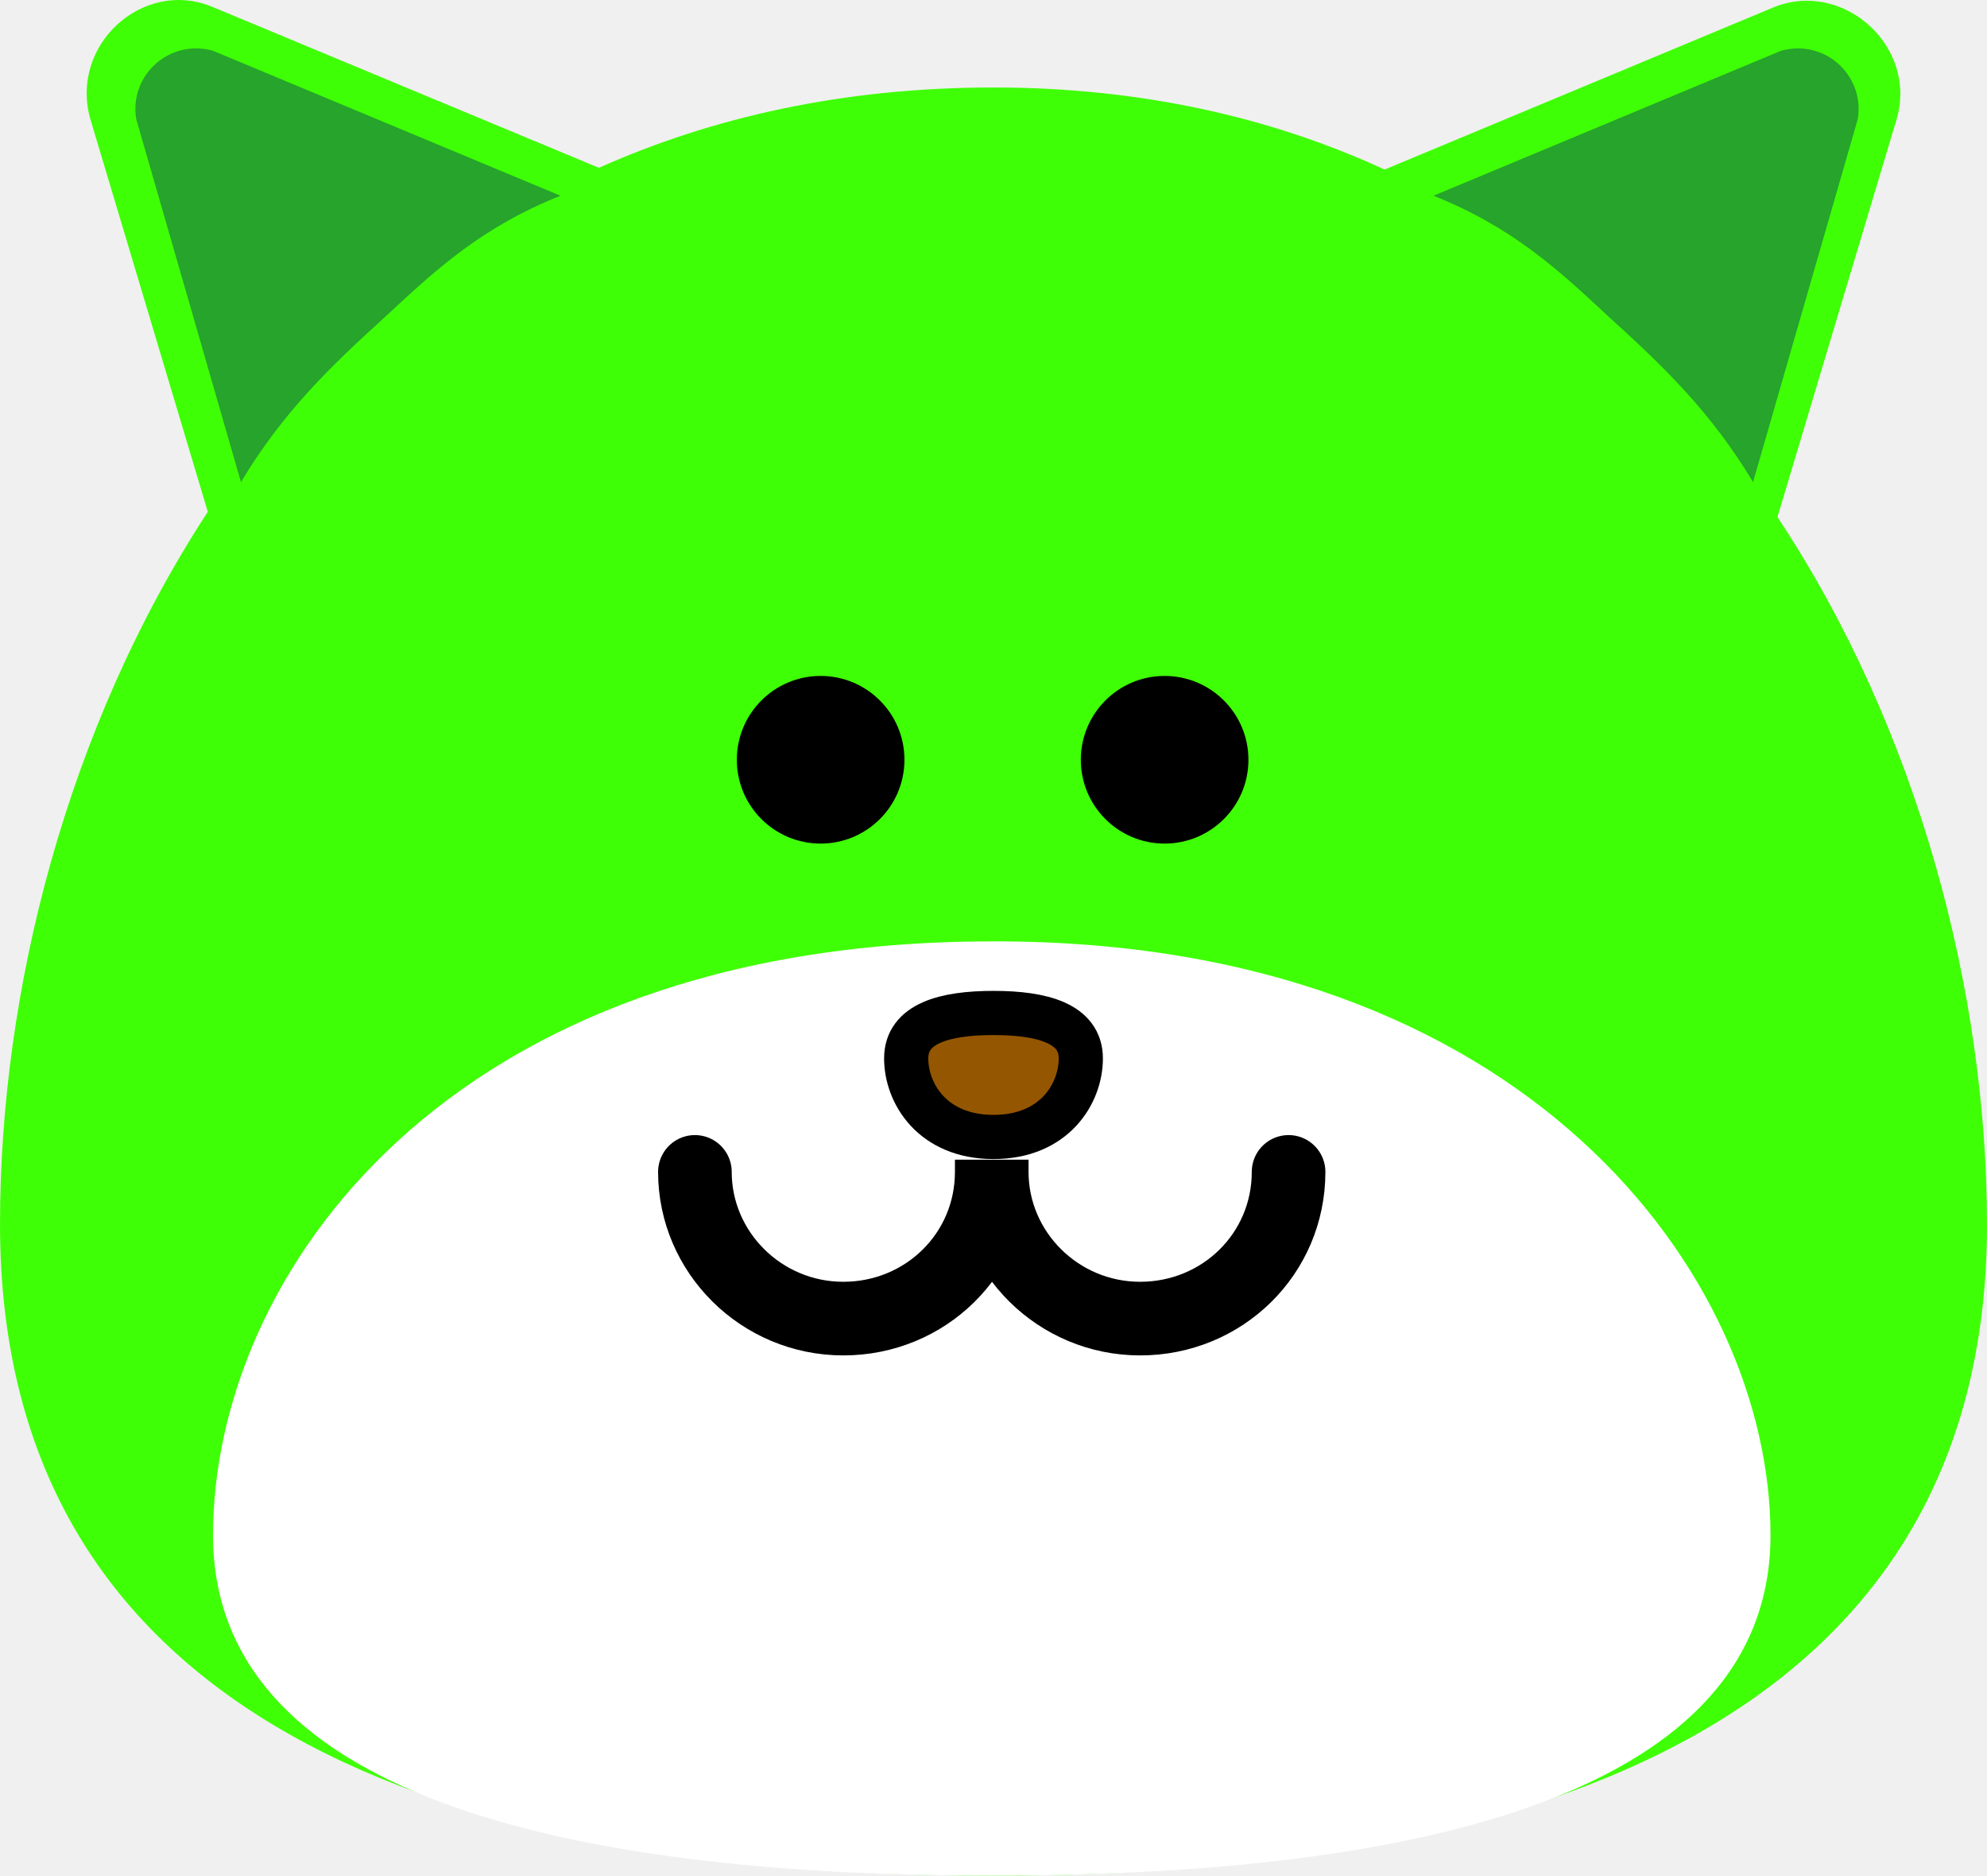
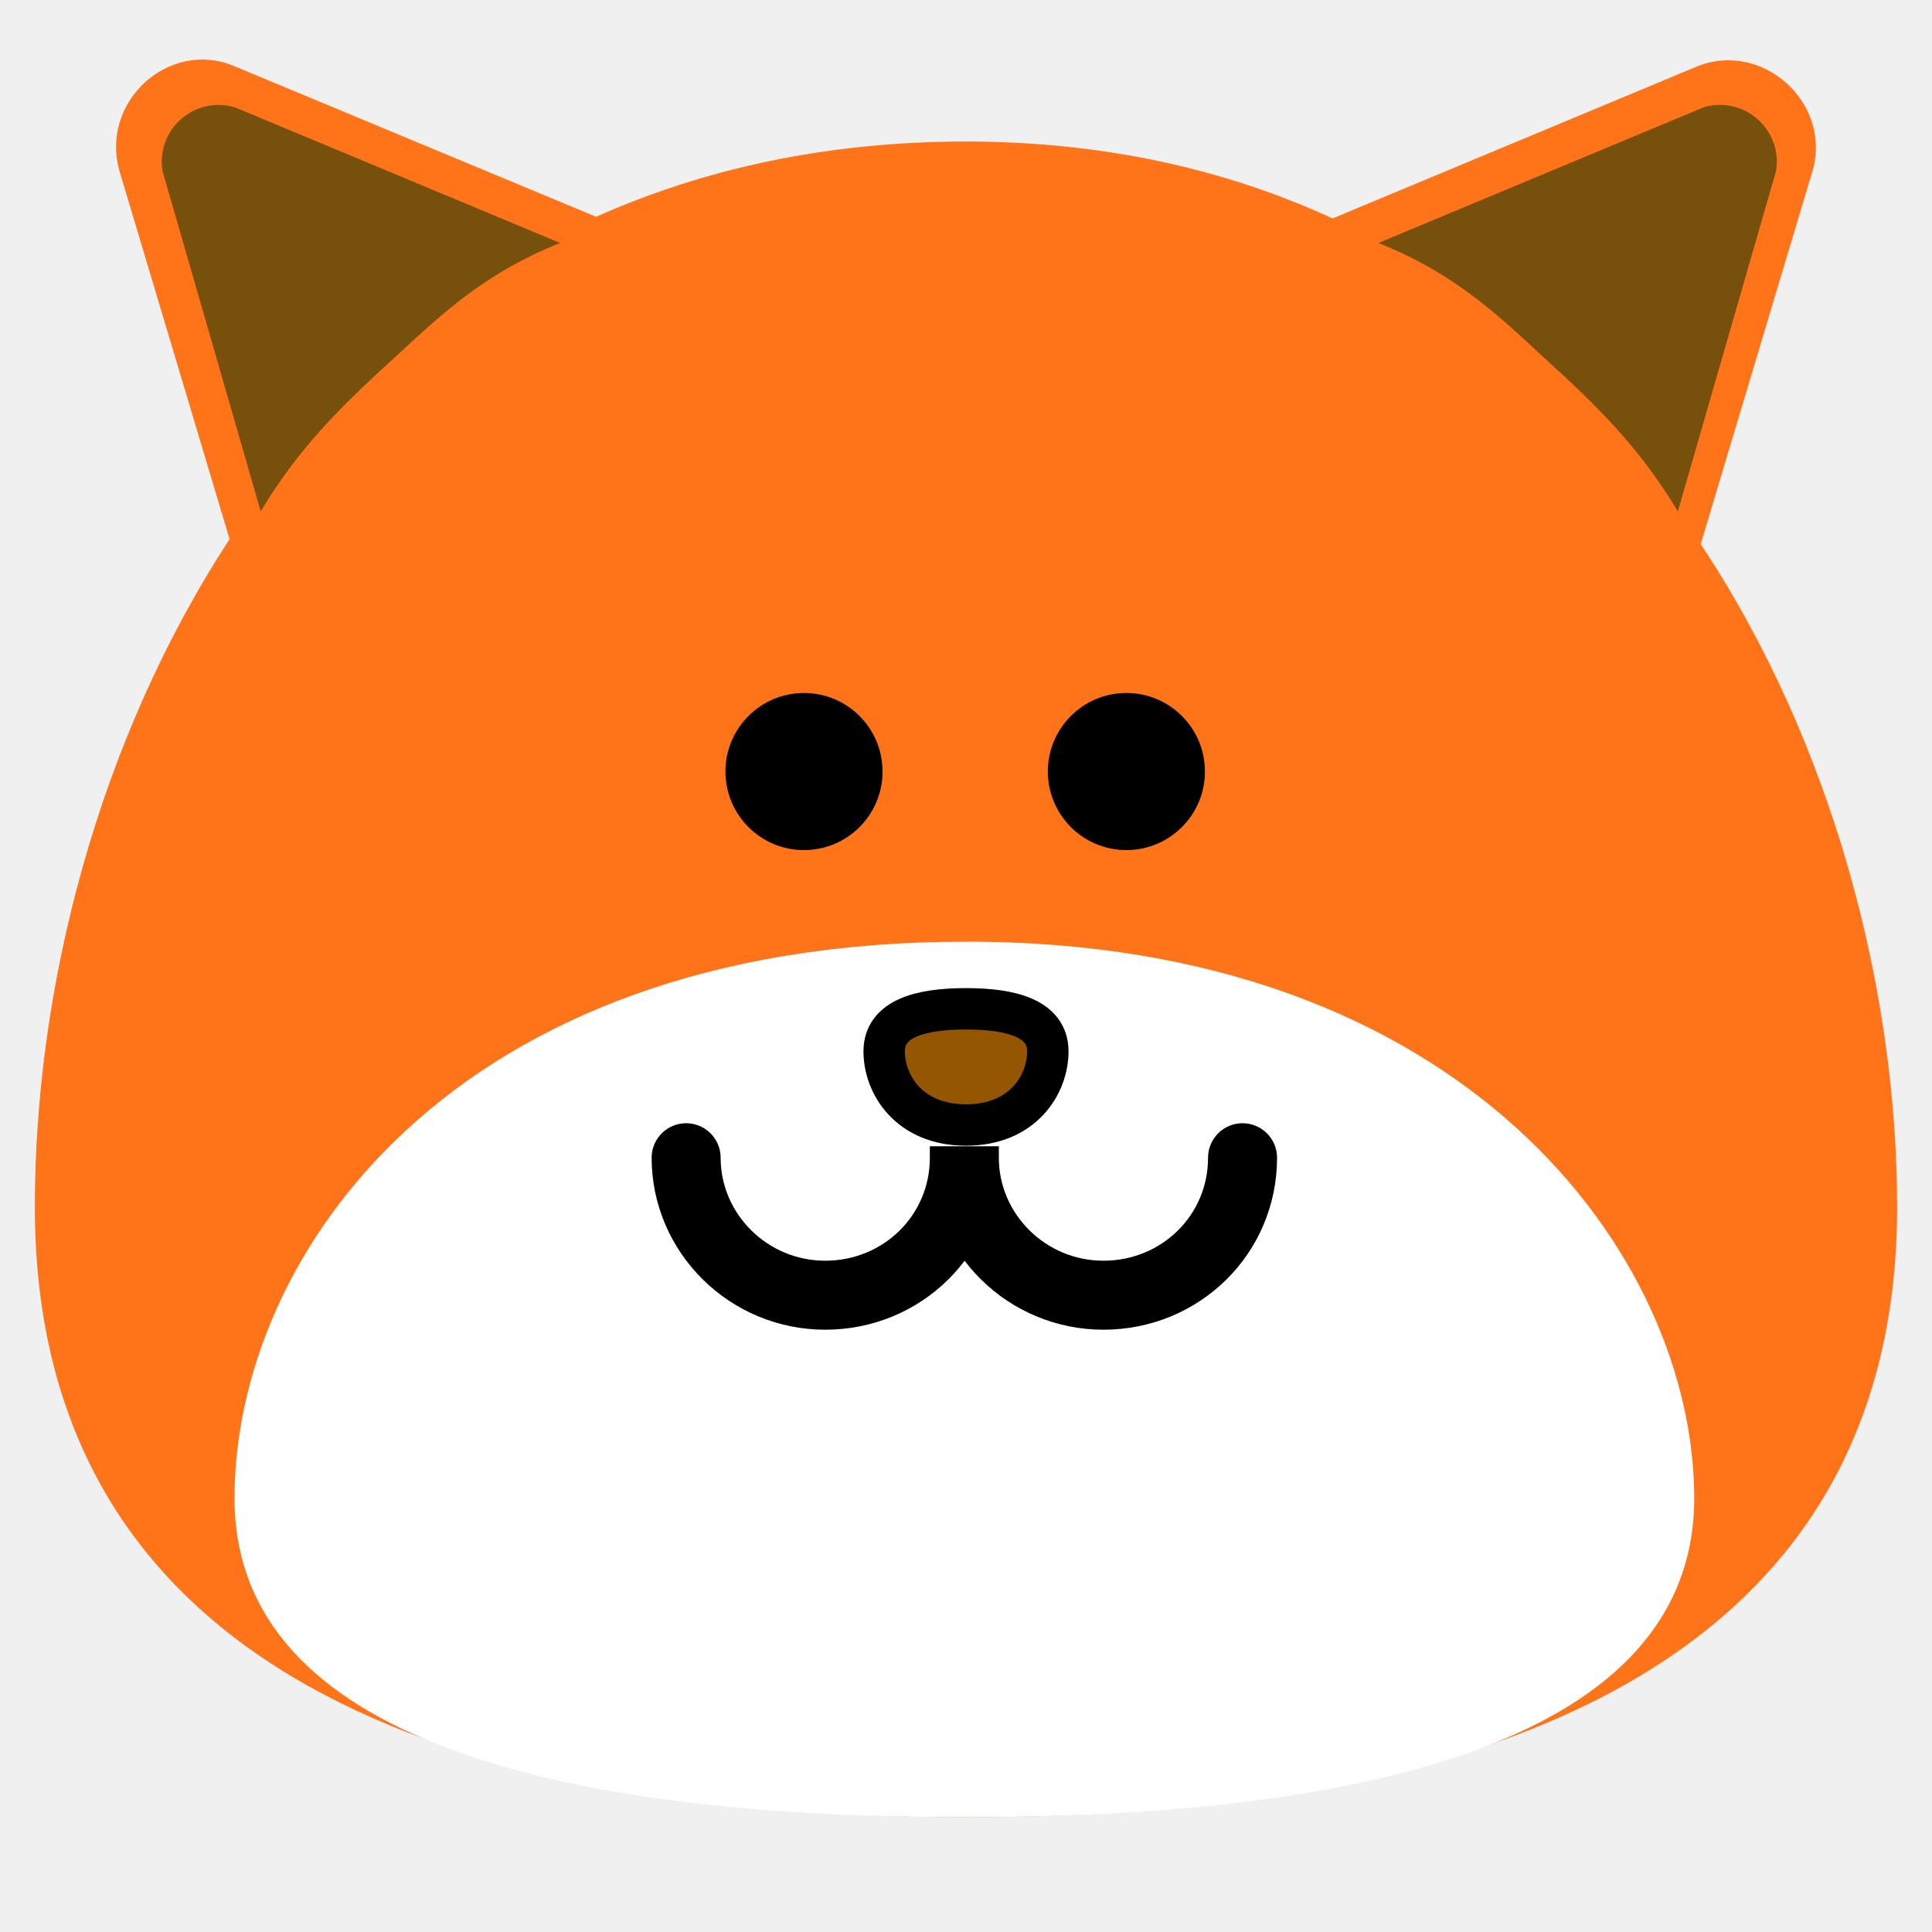
- <svg xmlns="http://www.w3.org/2000/svg" version="1.1" width="67.474" height="63.684" viewBox="0,0,67.474,63.684">
-   <g transform="translate(-206.2628,-147.1579)">
+ <svg xmlns="http://www.w3.org/2000/svg" version="1.1" viewBox="0,0,70,70" height="70" width="70">
+   <g transform="translate(-285,-146)">
    <g data-paper-data="{&quot;isPaintingLayer&quot;:true}" fill-rule="nonzero" stroke-linejoin="miter" stroke-miterlimit="10" stroke-dasharray="" stroke-dashoffset="0" style="mix-blend-mode: normal">
-       <path d="M273.737,188.726c0,16.72 -15.119,22.116 -33.737,22.116c-18.618,0 -33.737,-5.336 -33.737,-22.116c0,-7.886 2.253,-16.839 7.056,-24.191l-3.973,-13.281c-0.771,-2.55 1.779,-4.862 4.15,-3.854l13.104,5.455c3.854,-1.719 8.301,-2.727 13.4,-2.727c4.981,0 9.427,1.008 13.281,2.787l13.222,-5.514c2.372,-0.949 4.921,1.364 4.15,3.854l-4.032,13.459c4.803,7.234 7.115,16.187 7.115,24.013z" fill="#3fff06" stroke="none" stroke-width="1" stroke-linecap="butt" />
-       <path d="M266.385,199.28c0,8.775 -11.858,11.562 -26.444,11.562c-14.586,0 -26.444,-2.787 -26.444,-11.562c0,-8.775 7.886,-20.159 26.444,-20.159c18.143,-0.059 26.444,11.384 26.444,20.159z" fill="#ffffff" stroke="none" stroke-width="1" stroke-linecap="butt" />
-       <path d="M237.035,183.093c0,-1.186 1.304,-1.542 2.965,-1.542c1.66,0 2.965,0.356 2.965,1.542c0,1.186 -0.889,2.668 -2.965,2.668c-2.075,0 -2.965,-1.482 -2.965,-2.668z" fill="#945600" stroke="#000000" stroke-width="1.5" stroke-linecap="butt" />
-       <path d="M250.02,186.947c0,2.787 -2.253,4.981 -5.04,4.981c-2.787,0 -5.04,-2.253 -5.04,-4.981c0,-0.119 0,-0.119 0,-0.119c0,-0.178 0,-0.296 0,-0.296c0,0 0,0.119 0,0.296c0,0 0,0 0,0.119c0,2.787 -2.253,4.981 -5.04,4.981c-2.787,0 -5.04,-2.253 -5.04,-4.981" fill="none" stroke="#000000" stroke-width="2.5" stroke-linecap="round" />
-       <path d="M231.284,172.954c0,-1.572 1.274,-2.846 2.846,-2.846c1.572,0 2.846,1.274 2.846,2.846c0,1.572 -1.274,2.846 -2.846,2.846c-1.572,0 -2.846,-1.274 -2.846,-2.846z" fill="#000000" stroke="none" stroke-width="1" stroke-linecap="butt" />
-       <path d="M242.965,172.954c0,-1.572 1.274,-2.846 2.846,-2.846c1.572,0 2.846,1.274 2.846,2.846c0,1.572 -1.274,2.846 -2.846,2.846c-1.572,0 -2.846,-1.274 -2.846,-2.846z" fill="#000000" stroke="none" stroke-width="1" stroke-linecap="butt" />
-       <path d="M219.366,157.894c-1.897,1.719 -3.498,3.261 -4.921,5.633l-3.558,-12.333c-0.237,-1.482 1.127,-2.727 2.609,-2.312l11.799,4.921c-2.668,1.067 -4.21,2.49 -5.929,4.091z" fill="#26a42b" stroke="none" stroke-width="1" stroke-linecap="butt" />
-       <path d="M254.942,153.803l11.799,-4.921c1.482,-0.415 2.846,0.83 2.609,2.312l-3.558,12.333c-1.423,-2.372 -3.024,-3.913 -4.921,-5.633c-1.719,-1.601 -3.261,-3.024 -5.929,-4.091z" fill="#26a42b" stroke="none" stroke-width="1" stroke-linecap="butt" />
+       <path d="M353.737,189.726c0,16.72 -15.119,22.116 -33.737,22.116c-18.618,0 -33.737,-5.336 -33.737,-22.116c0,-7.886 2.253,-16.839 7.056,-24.191l-3.973,-13.281c-0.771,-2.55 1.779,-4.862 4.15,-3.854l13.104,5.455c3.854,-1.719 8.301,-2.727 13.4,-2.727c4.981,0 9.427,1.008 13.281,2.787l13.222,-5.514c2.372,-0.949 4.921,1.364 4.15,3.854l-4.032,13.459c4.803,7.234 7.115,16.187 7.115,24.013z" fill="#ff7319" stroke="none" stroke-width="1" stroke-linecap="butt" />
+       <path d="M346.385,200.28c0,8.775 -11.858,11.562 -26.444,11.562c-14.586,0 -26.444,-2.787 -26.444,-11.562c0,-8.775 7.886,-20.159 26.444,-20.159c18.143,-0.059 26.444,11.384 26.444,20.159z" fill="#ffffff" stroke="none" stroke-width="1" stroke-linecap="butt" />
+       <path d="M317.035,184.093c0,-1.186 1.304,-1.542 2.965,-1.542c1.66,0 2.965,0.356 2.965,1.542c0,1.186 -0.889,2.668 -2.965,2.668c-2.075,0 -2.965,-1.482 -2.965,-2.668z" fill="#945600" stroke="#000000" stroke-width="1.5" stroke-linecap="butt" />
+       <path d="M330.02,187.947c0,2.787 -2.253,4.981 -5.04,4.981c-2.787,0 -5.04,-2.253 -5.04,-4.981c0,-0.119 0,-0.119 0,-0.119c0,-0.178 0,-0.296 0,-0.296c0,0 0,0.119 0,0.296c0,0 0,0 0,0.119c0,2.787 -2.253,4.981 -5.04,4.981c-2.787,0 -5.04,-2.253 -5.04,-4.981" fill="none" stroke="#000000" stroke-width="2.5" stroke-linecap="round" />
+       <path d="M311.284,173.954c0,-1.572 1.274,-2.846 2.846,-2.846c1.572,0 2.846,1.274 2.846,2.846c0,1.572 -1.274,2.846 -2.846,2.846c-1.572,0 -2.846,-1.274 -2.846,-2.846z" fill="#000000" stroke="none" stroke-width="1" stroke-linecap="butt" />
+       <path d="M322.965,173.954c0,-1.572 1.274,-2.846 2.846,-2.846c1.572,0 2.846,1.274 2.846,2.846c0,1.572 -1.274,2.846 -2.846,2.846c-1.572,0 -2.846,-1.274 -2.846,-2.846z" fill="#000000" stroke="none" stroke-width="1" stroke-linecap="butt" />
+       <path d="M299.366,158.894c-1.897,1.719 -3.498,3.261 -4.921,5.633l-3.558,-12.333c-0.237,-1.482 1.127,-2.727 2.609,-2.312l11.799,4.921c-2.668,1.067 -4.21,2.49 -5.929,4.091z" fill="#77500c" stroke="none" stroke-width="1" stroke-linecap="butt" />
+       <path d="M334.942,154.803l11.799,-4.921c1.482,-0.415 2.846,0.83 2.609,2.312l-3.558,12.333c-1.423,-2.372 -3.024,-3.913 -4.921,-5.633c-1.719,-1.601 -3.261,-3.024 -5.929,-4.091z" fill="#77500c" stroke="none" stroke-width="1" stroke-linecap="butt" />
    </g>
  </g>
</svg>
